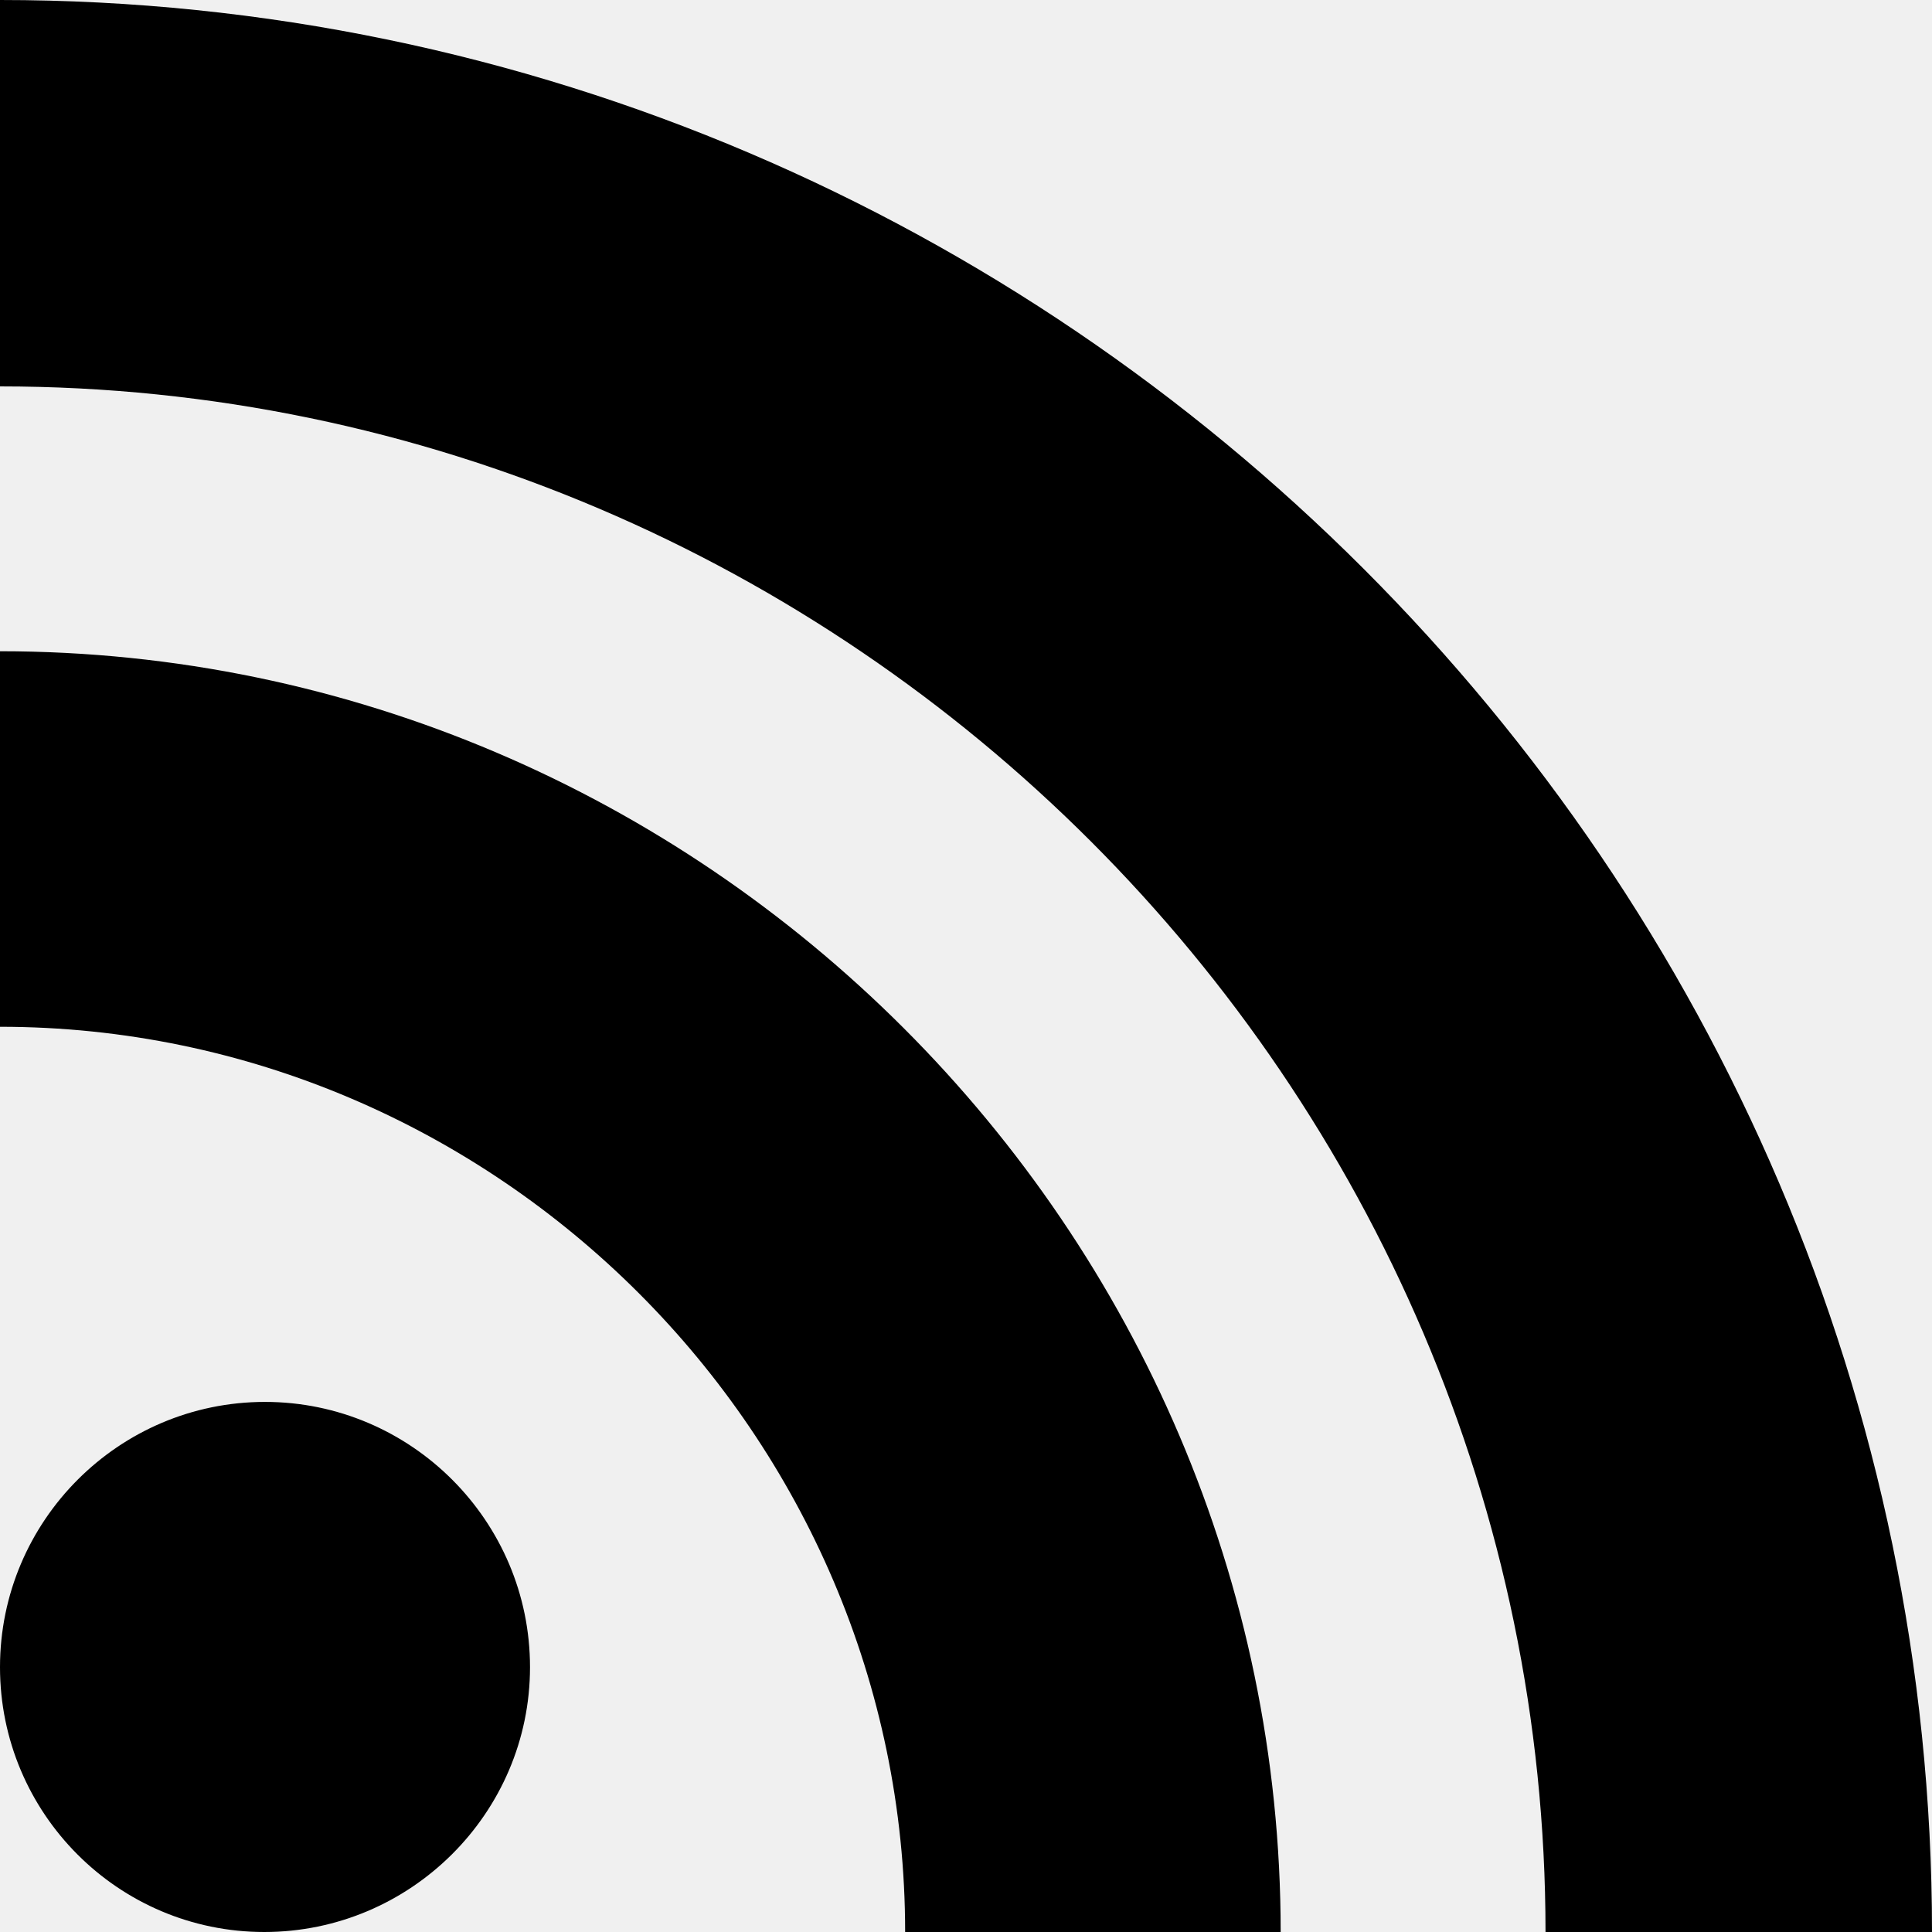
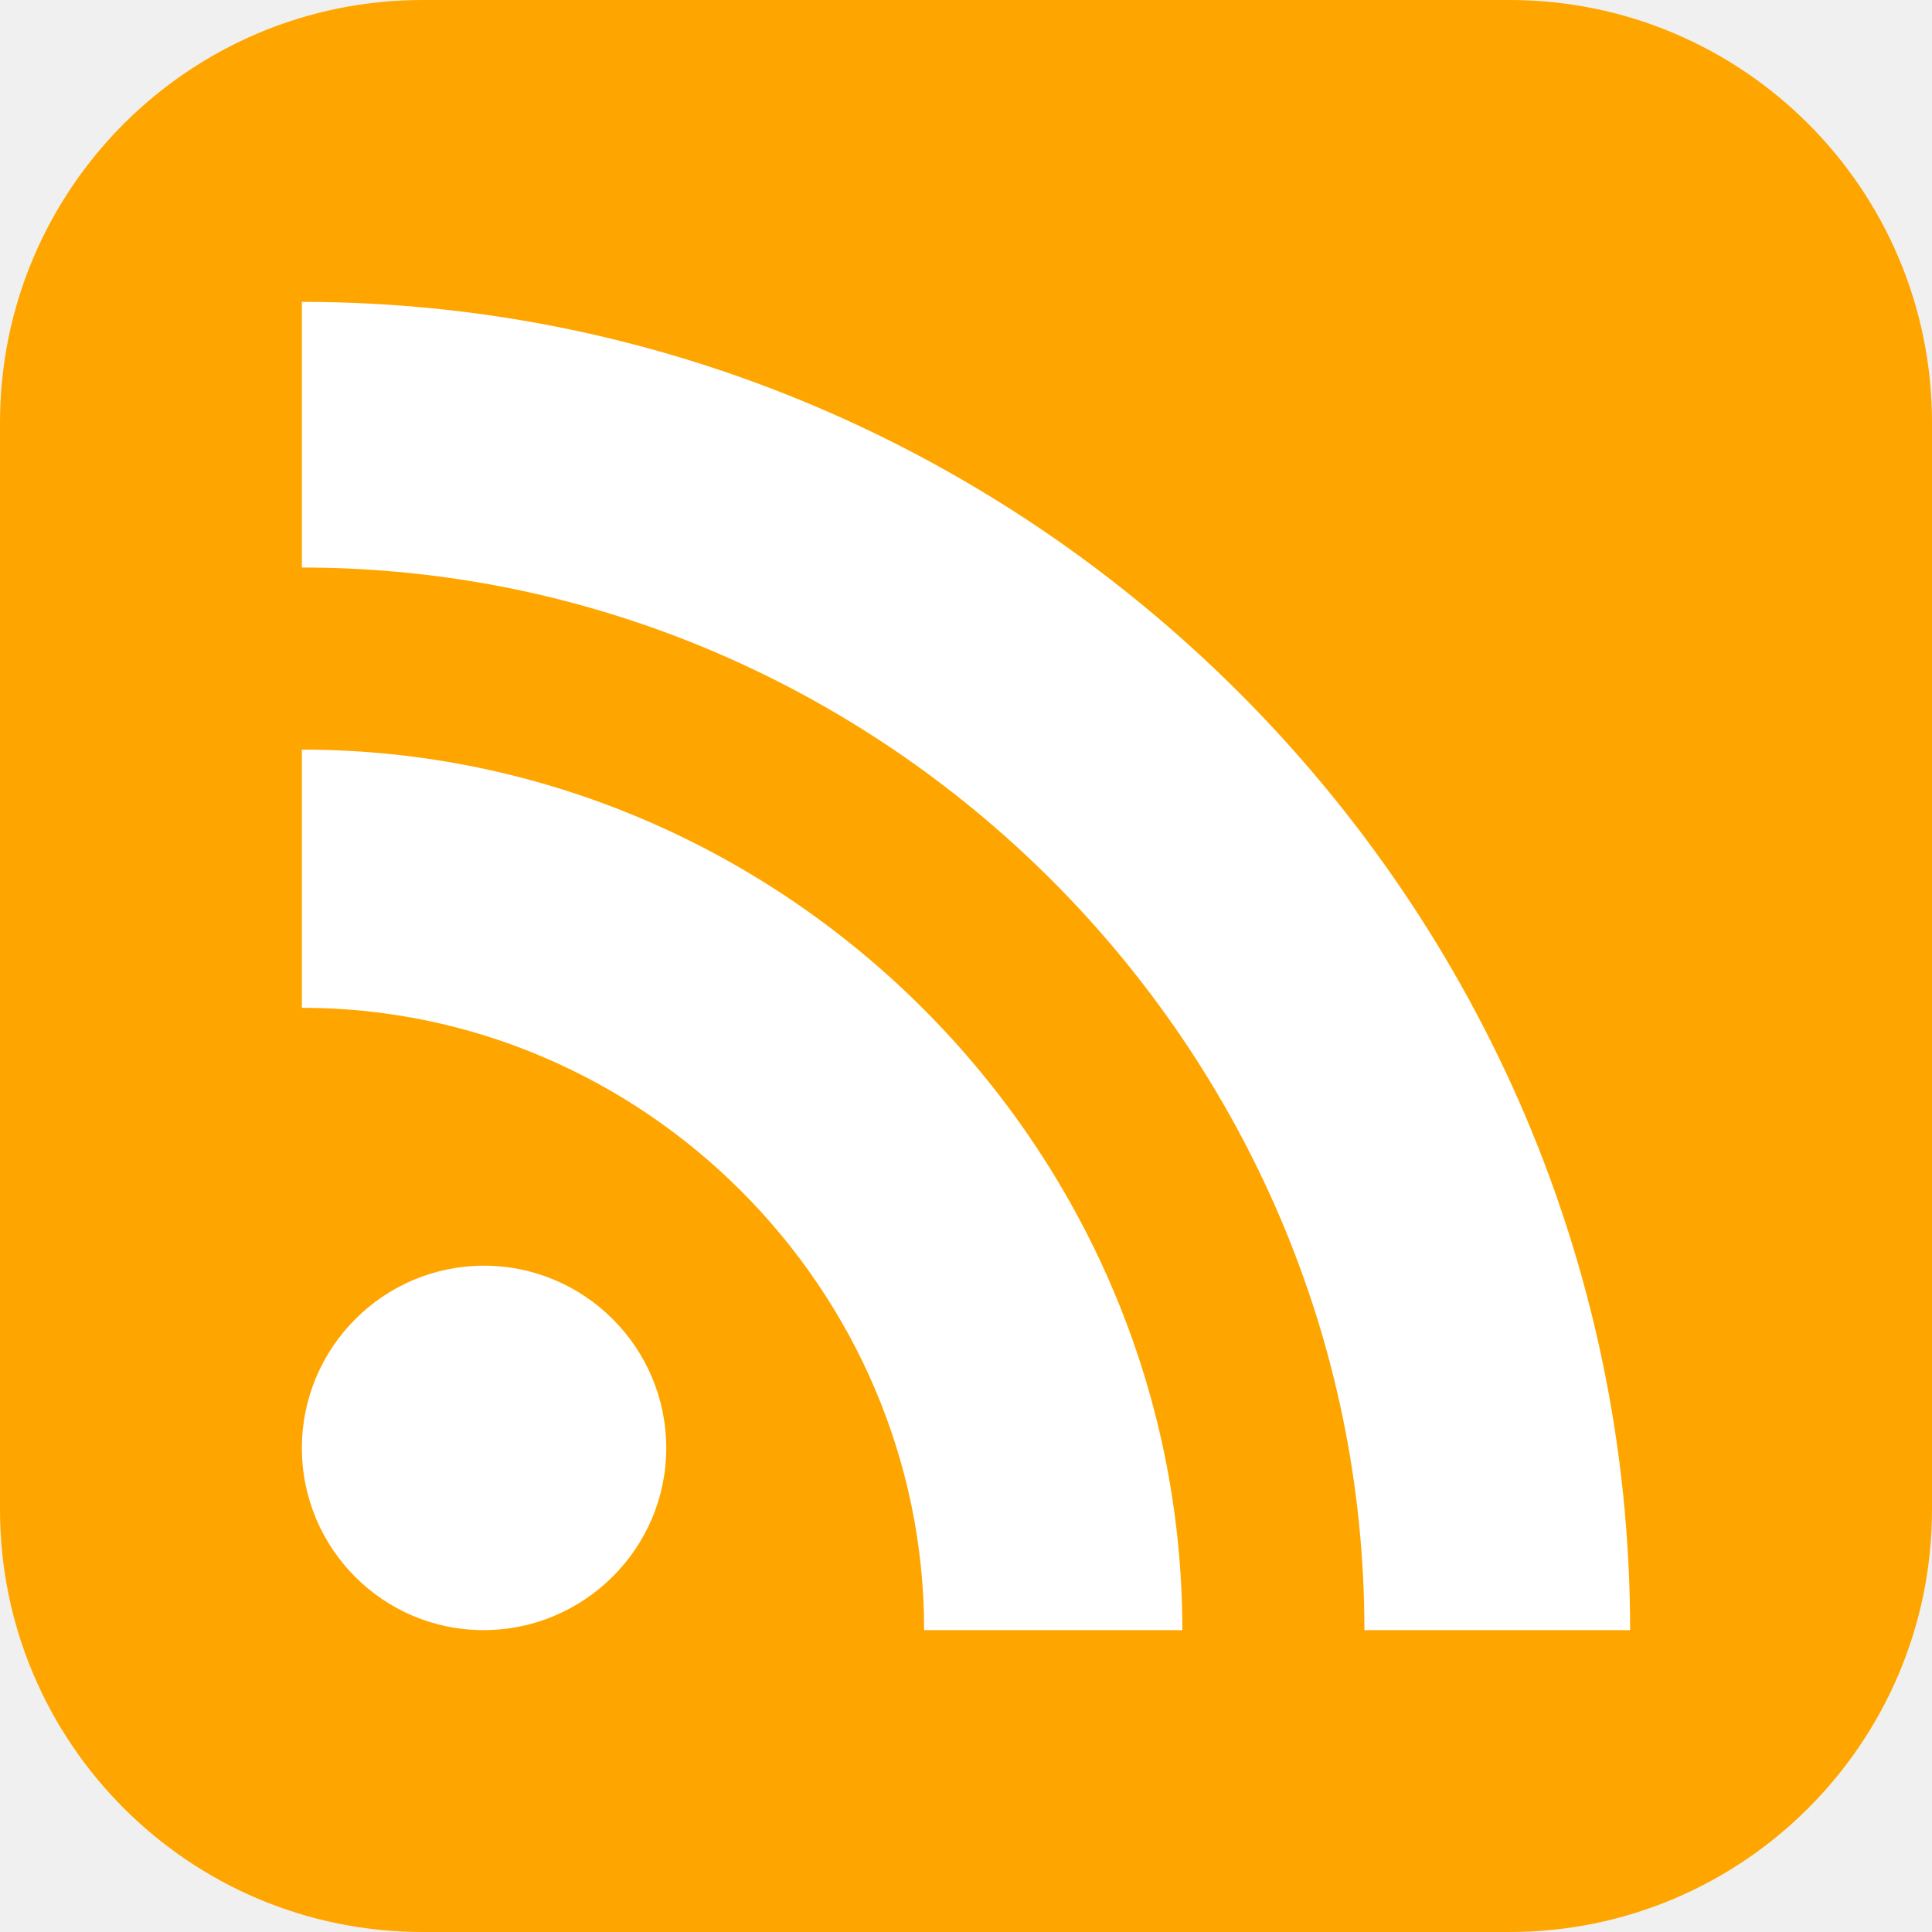
- <svg xmlns="http://www.w3.org/2000/svg" role="img" viewBox="0 0 24 24">
-   <path d="M19.199 24C19.199 13.467 10.533 4.8 0 4.8V0c13.165 0 24 10.835 24 24h-4.801zM3.291 17.415c1.814 0 3.293 1.479 3.293 3.295 0 1.813-1.485 3.29-3.301 3.29C1.47 24 0 22.526 0 20.71s1.475-3.294 3.291-3.295zM15.909 24h-4.665c0-6.169-5.075-11.245-11.244-11.245V8.09c8.727 0 15.909 7.184 15.909 15.91z" />
+ <svg xmlns="http://www.w3.org/2000/svg" viewBox="0 0 64 64" width="64" height="64">
+   <rect width="64" height="64" rx="14" fill="#FFA500" />
+   <g transform="translate(10, 10) scale(1.833333)">
+     <path fill="#FFFFFF" d="M19.199 24C19.199 13.467 10.533 4.8 0 4.8V0c13.165 0 24 10.835 24 24h-4.801zM3.291 17.415c1.814 0 3.293 1.479 3.293 3.295 0 1.813-1.485 3.29-3.301 3.29C1.47 24 0 22.526 0 20.71s1.475-3.294 3.291-3.295zM15.909 24h-4.665c0-6.169-5.075-11.245-11.244-11.245V8.09c8.727 0 15.909 7.184 15.909 15.91z" />
+   </g>
</svg>
